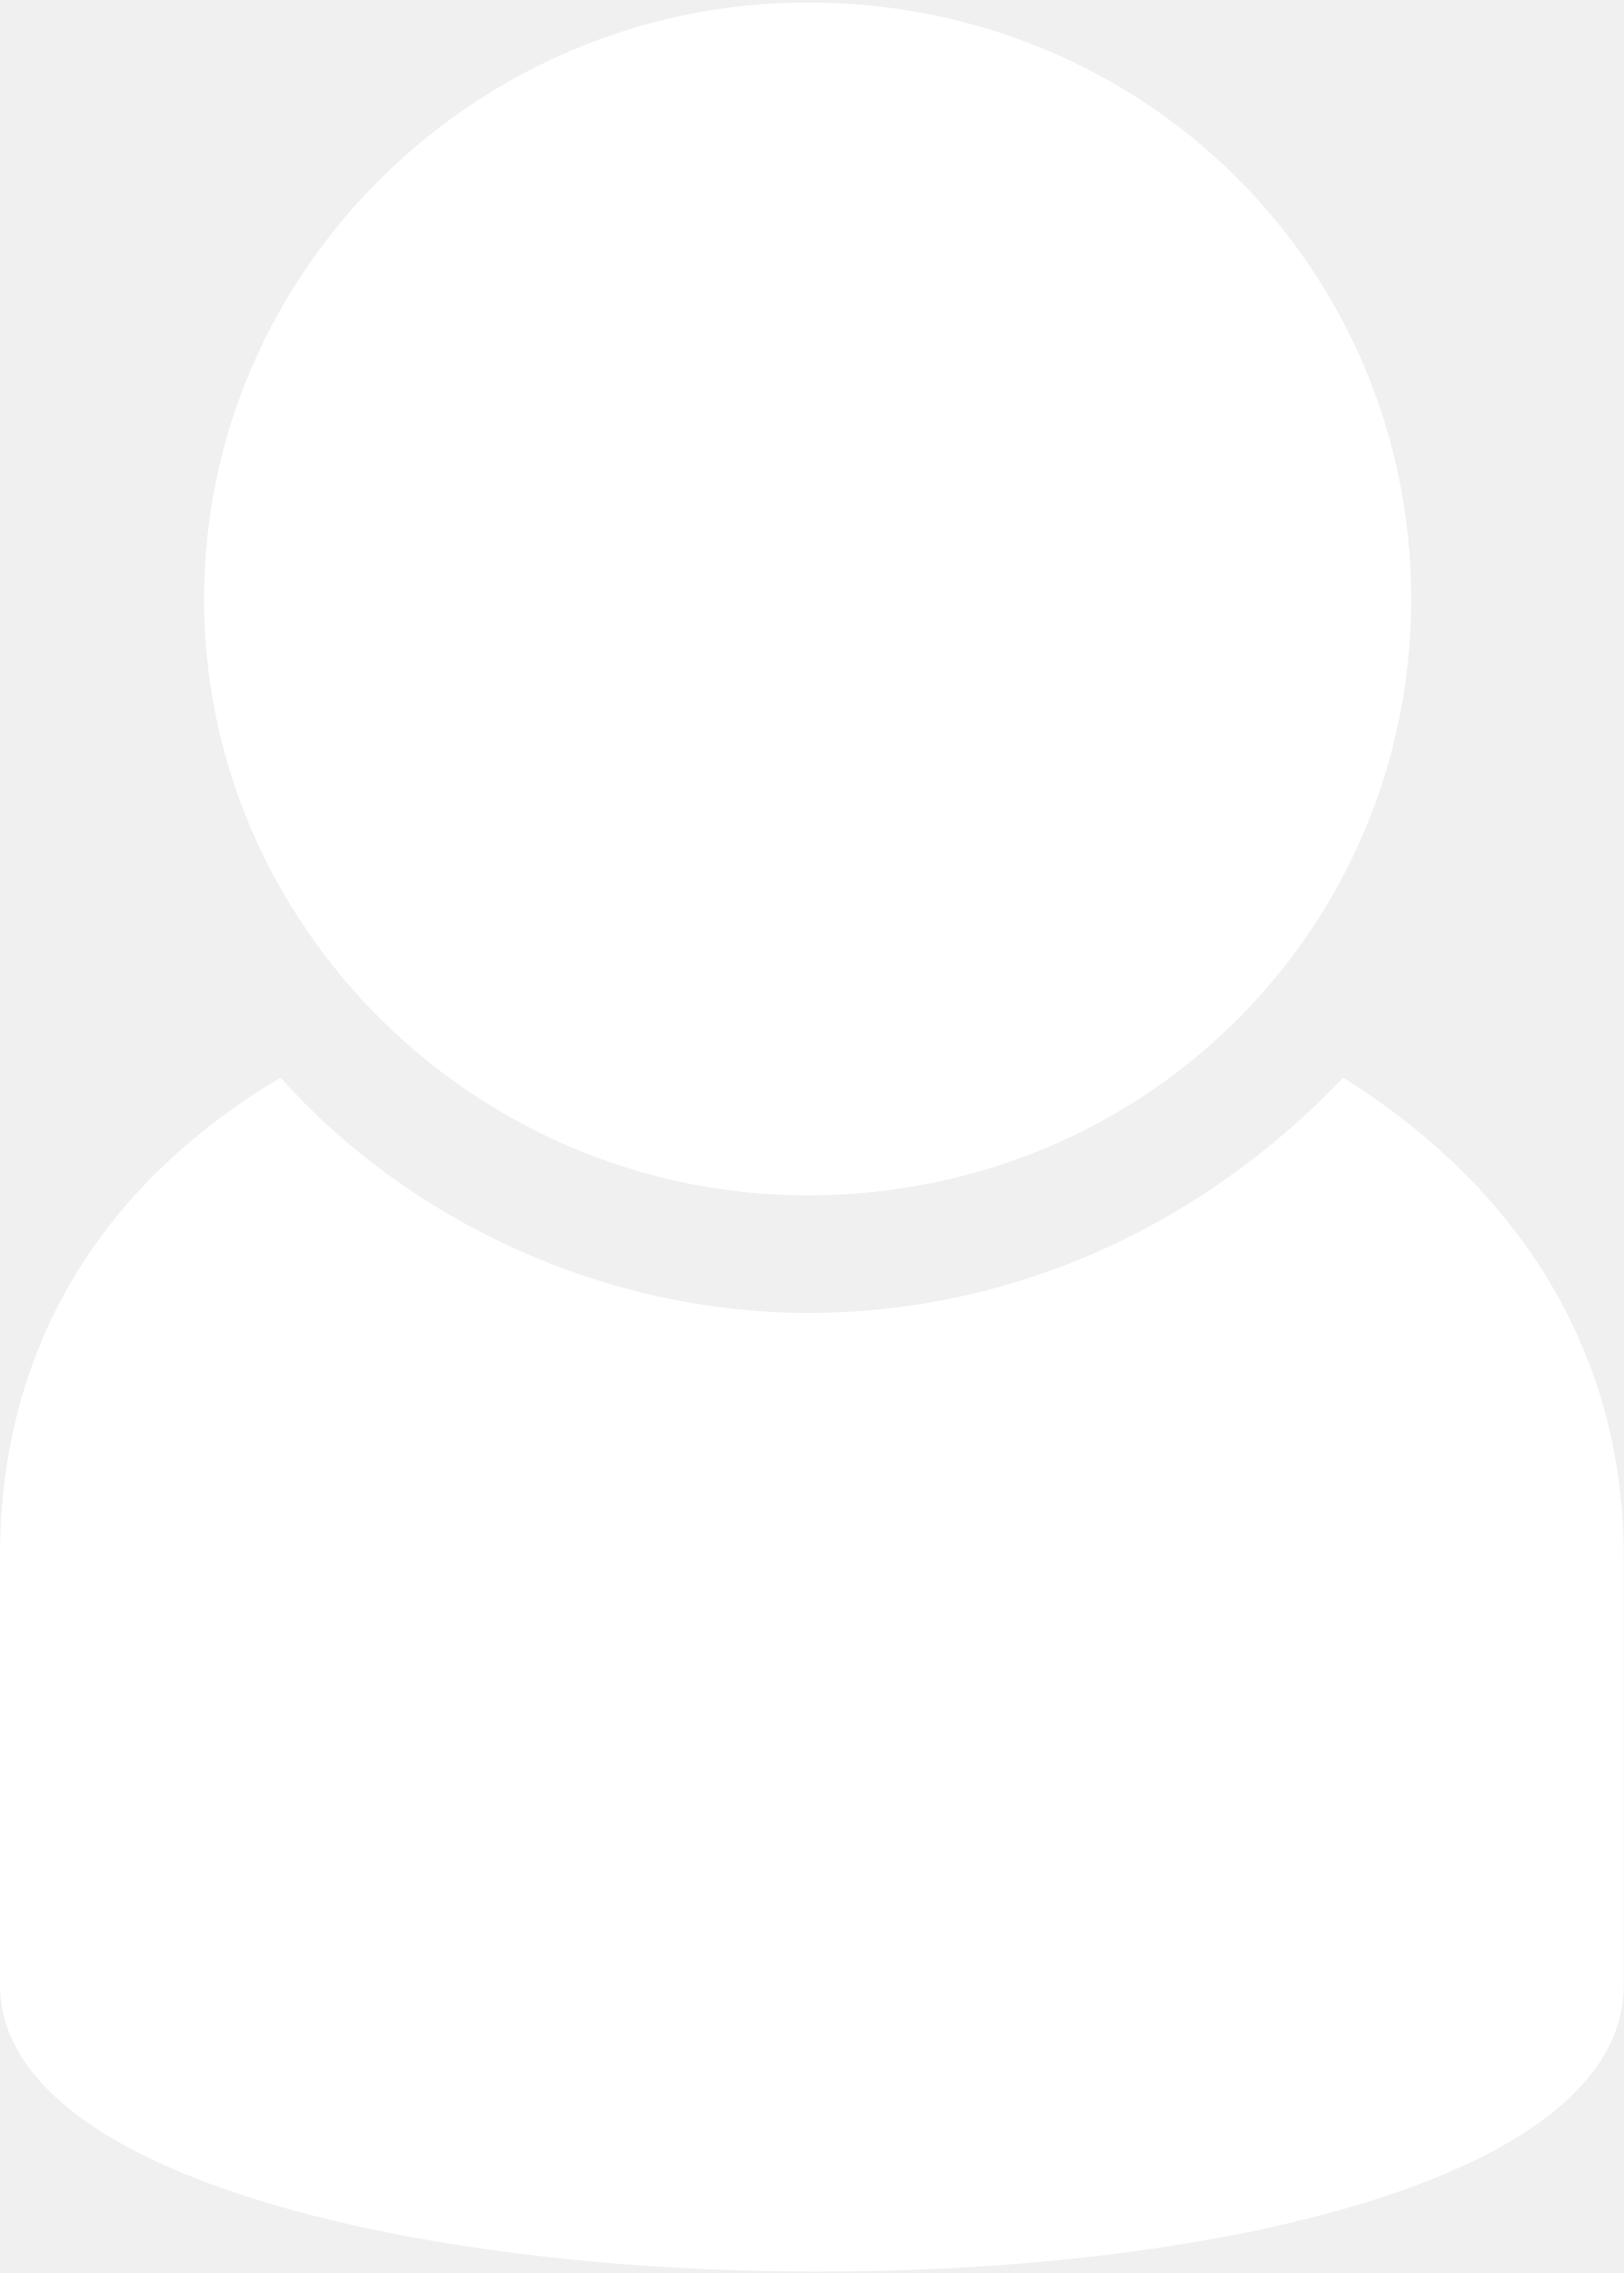
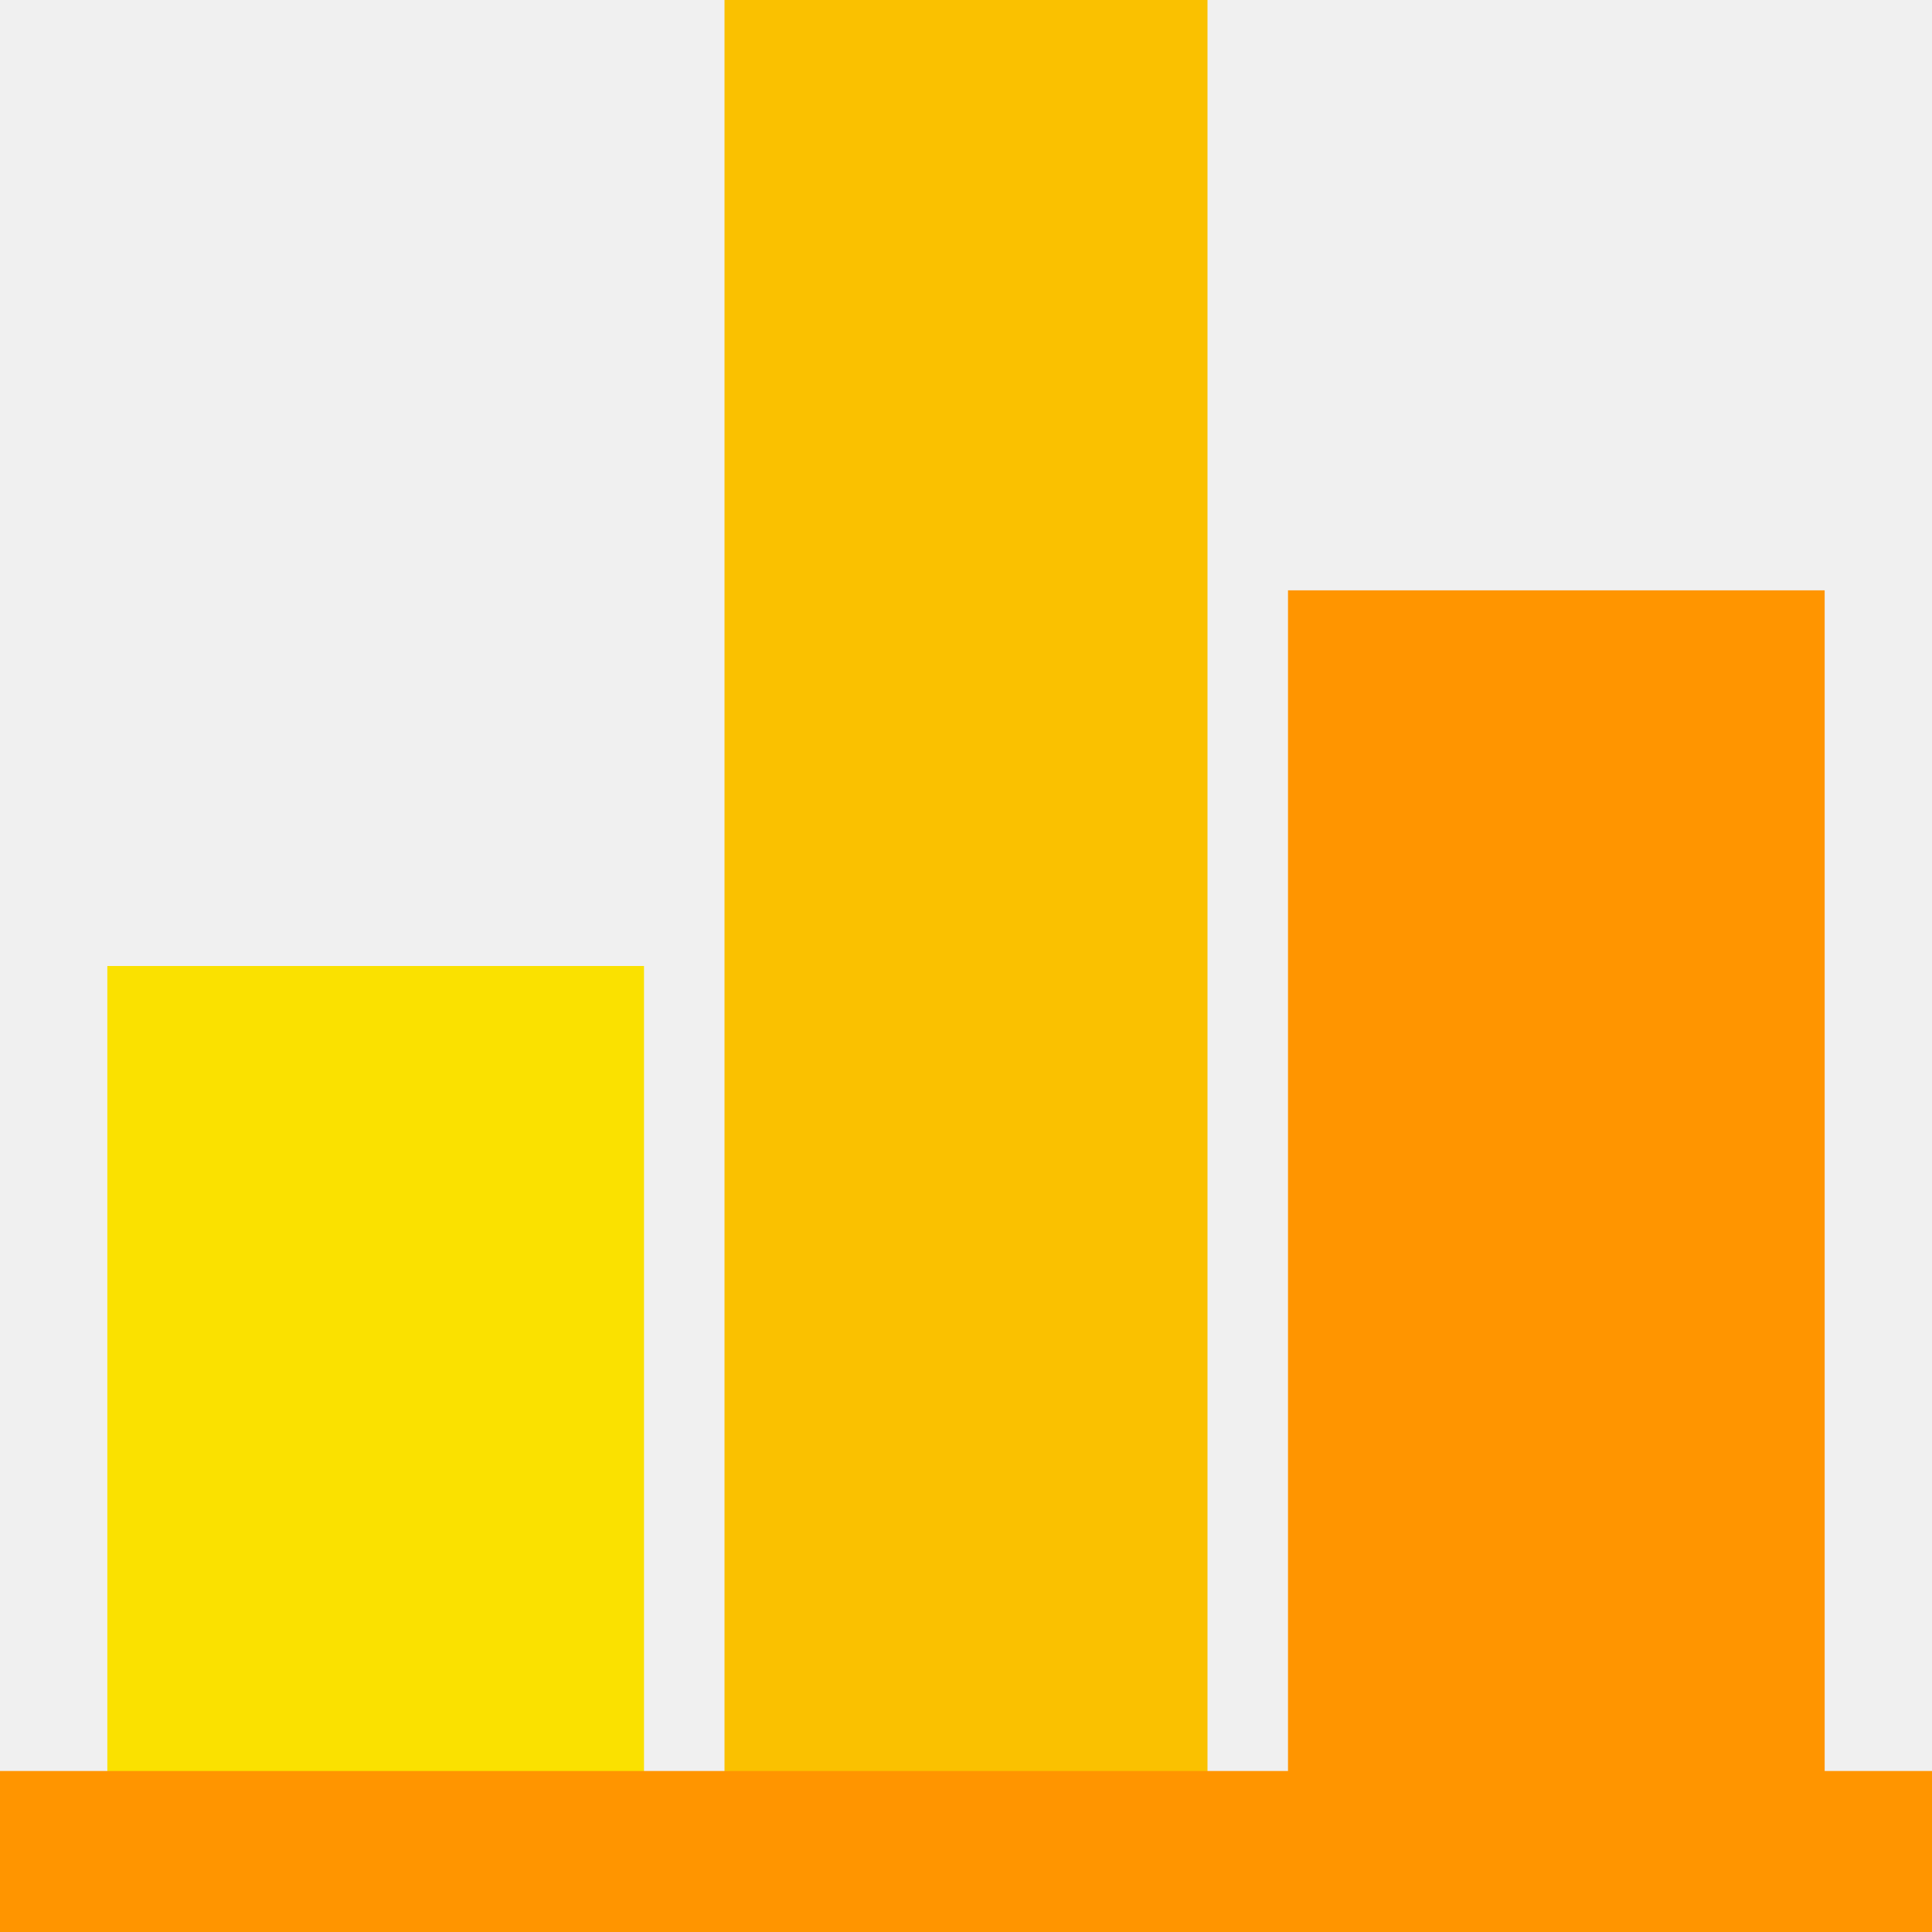
- <svg xmlns="http://www.w3.org/2000/svg" width="30" height="42" viewBox="0 0 30 42" fill="none">
-   <g clip-path="url(#clip0_14_170)">
-     <path fill-rule="evenodd" clip-rule="evenodd" d="M14.921 0.046C21.204 0.046 26.073 5.013 26.073 11.066C26.073 17.12 21.204 22.087 14.921 22.087C8.796 22.087 3.77 17.12 3.77 11.066C3.77 5.013 8.796 0.046 14.921 0.046ZM30 28.761V36.677C30 43.817 0 43.662 0 36.677V28.761C0 24.725 2.042 21.776 5.183 19.913C7.539 22.552 11.152 24.26 14.921 24.26C18.848 24.26 22.304 22.552 24.817 19.913C27.801 21.776 30 24.725 30 28.761Z" fill="white" />
+ <svg xmlns="http://www.w3.org/2000/svg" width="36" height="36" viewBox="0 0 36 36" fill="none">
+   <g clip-path="url(#clip0_14_210)">
+     <path d="M33.75 11.25H24.75V33.75H22.5V0H13.5V33.75H11.25V18H2.25V33.75H0V36H2.25H11.25H13.5H22.5H24.75H33.75H36V33.75H33.75V11.25Z" fill="#FAC100" />
+     <rect x="2" y="18" width="10" height="16" fill="#FAE100" />
+     <rect x="24" y="11" width="10" height="23" fill="#FF9500" />
+     <rect y="33" width="36" height="3" fill="#FF9500" />
  </g>
  <defs>
-     <clipPath id="clip0_14_170">
-       <rect width="30" height="42" fill="white" />
+     <clipPath id="clip0_14_210">
+       <rect width="36" height="36" fill="white" />
    </clipPath>
  </defs>
</svg>
